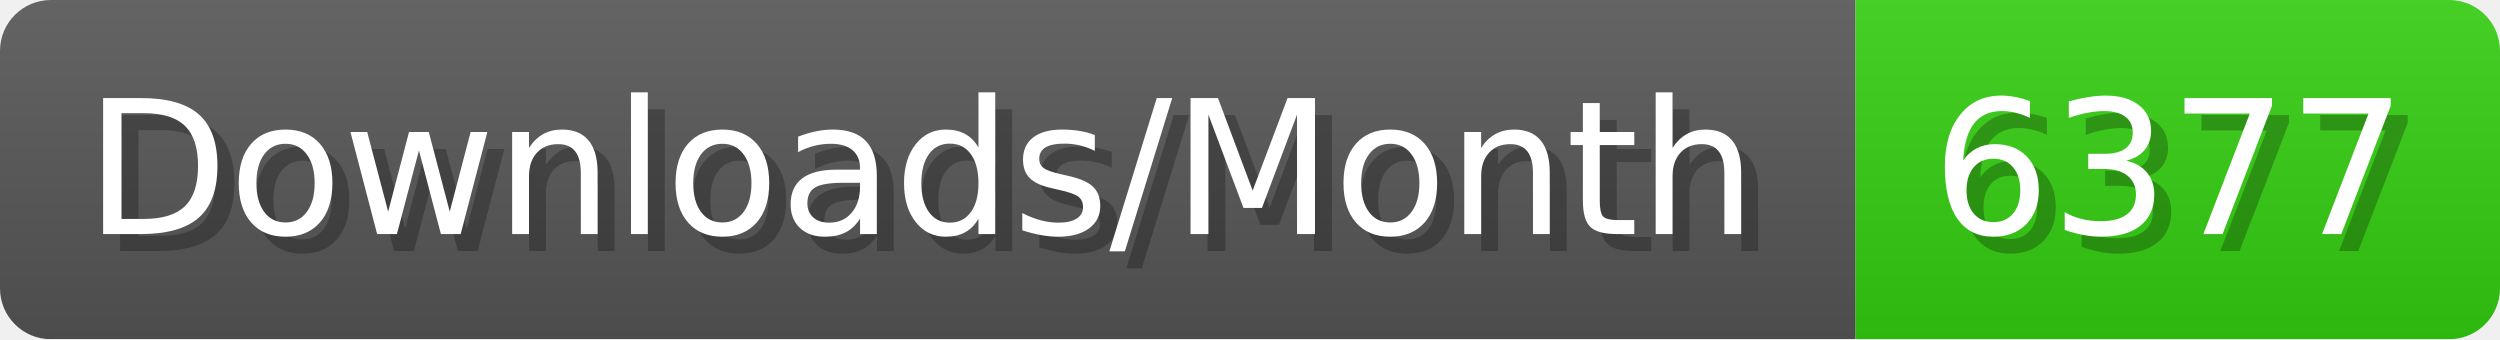
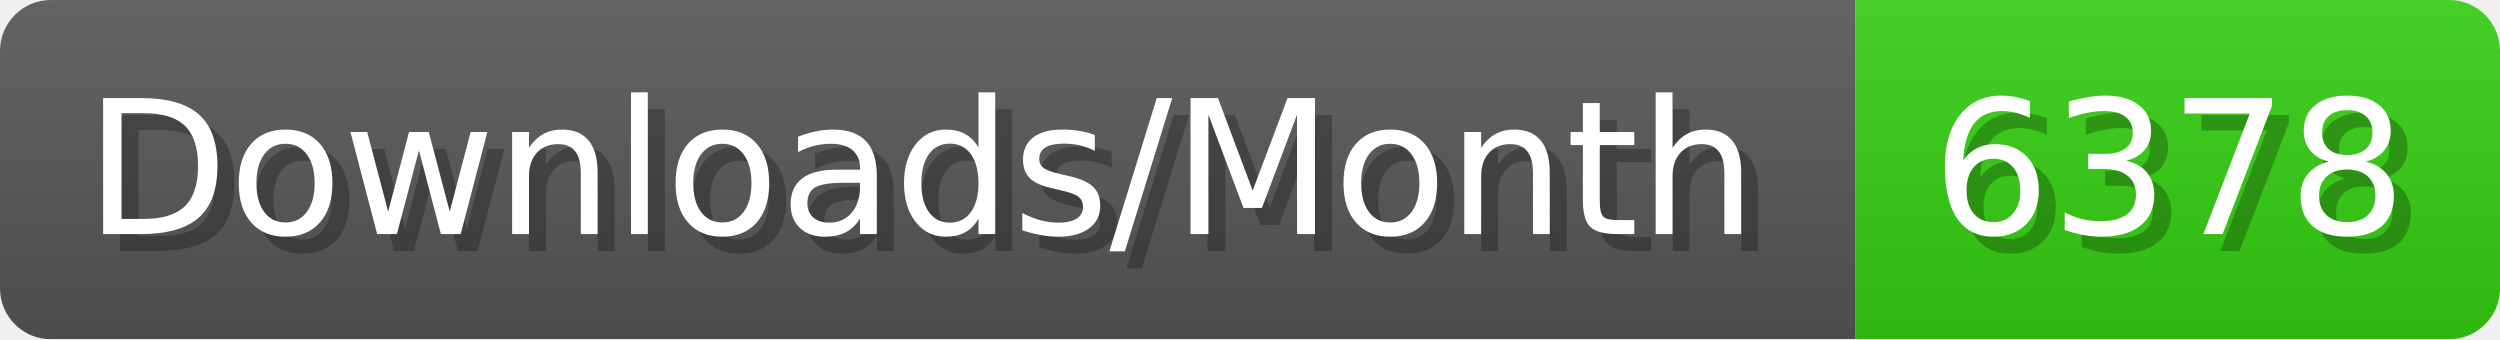
- <svg xmlns="http://www.w3.org/2000/svg" width="147.4" height="20" viewBox="0 0 1474 200" role="img" aria-label="Downloads/Month: 6377">
+ <svg xmlns="http://www.w3.org/2000/svg" width="147.4" height="20" viewBox="0 0 1474 200" role="img" aria-label="Downloads/Month: 6378">
  <linearGradient id="YlXUI" x2="0" y2="100%">
    <stop offset="0" stop-opacity=".1" stop-color="#EEE" />
    <stop offset="1" stop-opacity=".1" />
  </linearGradient>
  <mask id="JHhop">
    <rect width="1474" height="200" rx="30" fill="#FFF" />
  </mask>
  <g mask="url(#JHhop)">
    <rect width="1094" height="200" fill="#555" />
    <rect width="380" height="200" fill="#3C1" x="1094" />
    <rect width="1474" height="200" fill="url(#YlXUI)" />
  </g>
  <g aria-hidden="true" fill="#fff" text-anchor="start" font-family="Verdana,DejaVu Sans,sans-serif" font-size="110">
    <text x="60" y="148" textLength="994" fill="#000" opacity="0.25">Downloads/Month</text>
    <text x="50" y="138" textLength="994">Downloads/Month</text>
-     <text x="1149" y="148" textLength="280" fill="#000" opacity="0.25">6377</text>
-     <text x="1139" y="138" textLength="280">6377</text>
+     <text x="1149" y="148" textLength="280" fill="#000" opacity="0.25">6378</text>
+     <text x="1139" y="138" textLength="280">6378</text>
  </g>
</svg>
